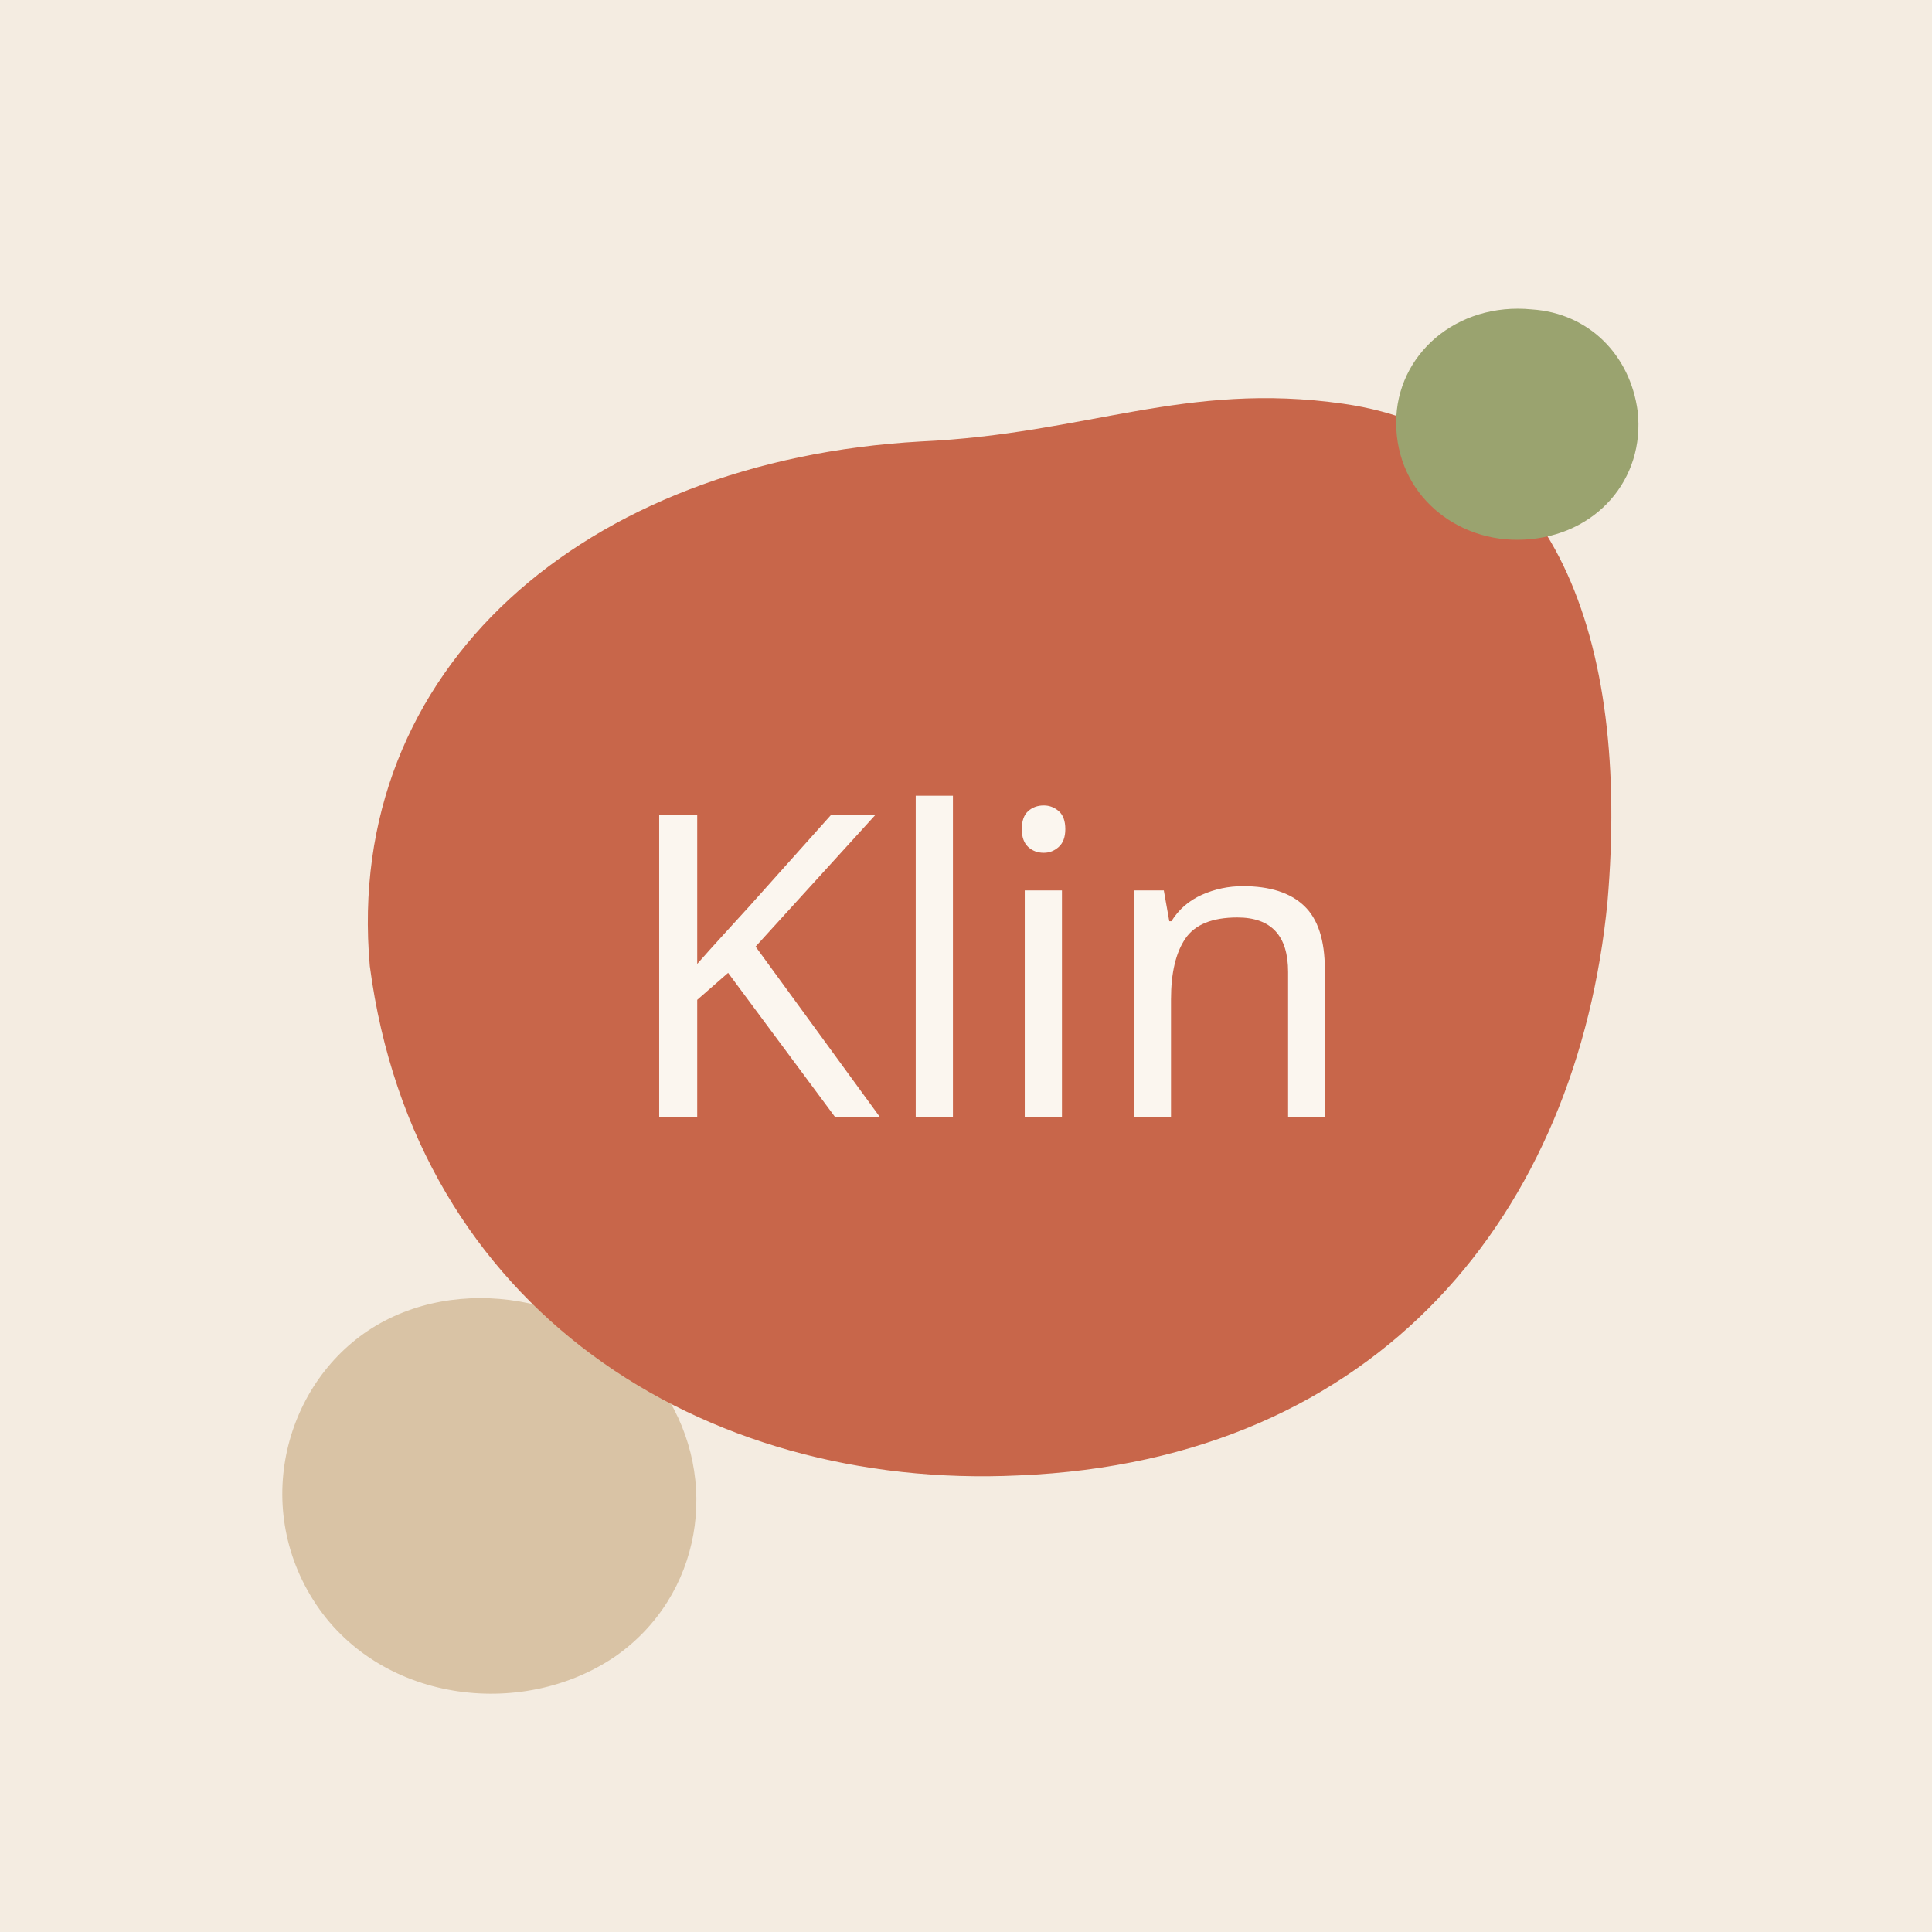
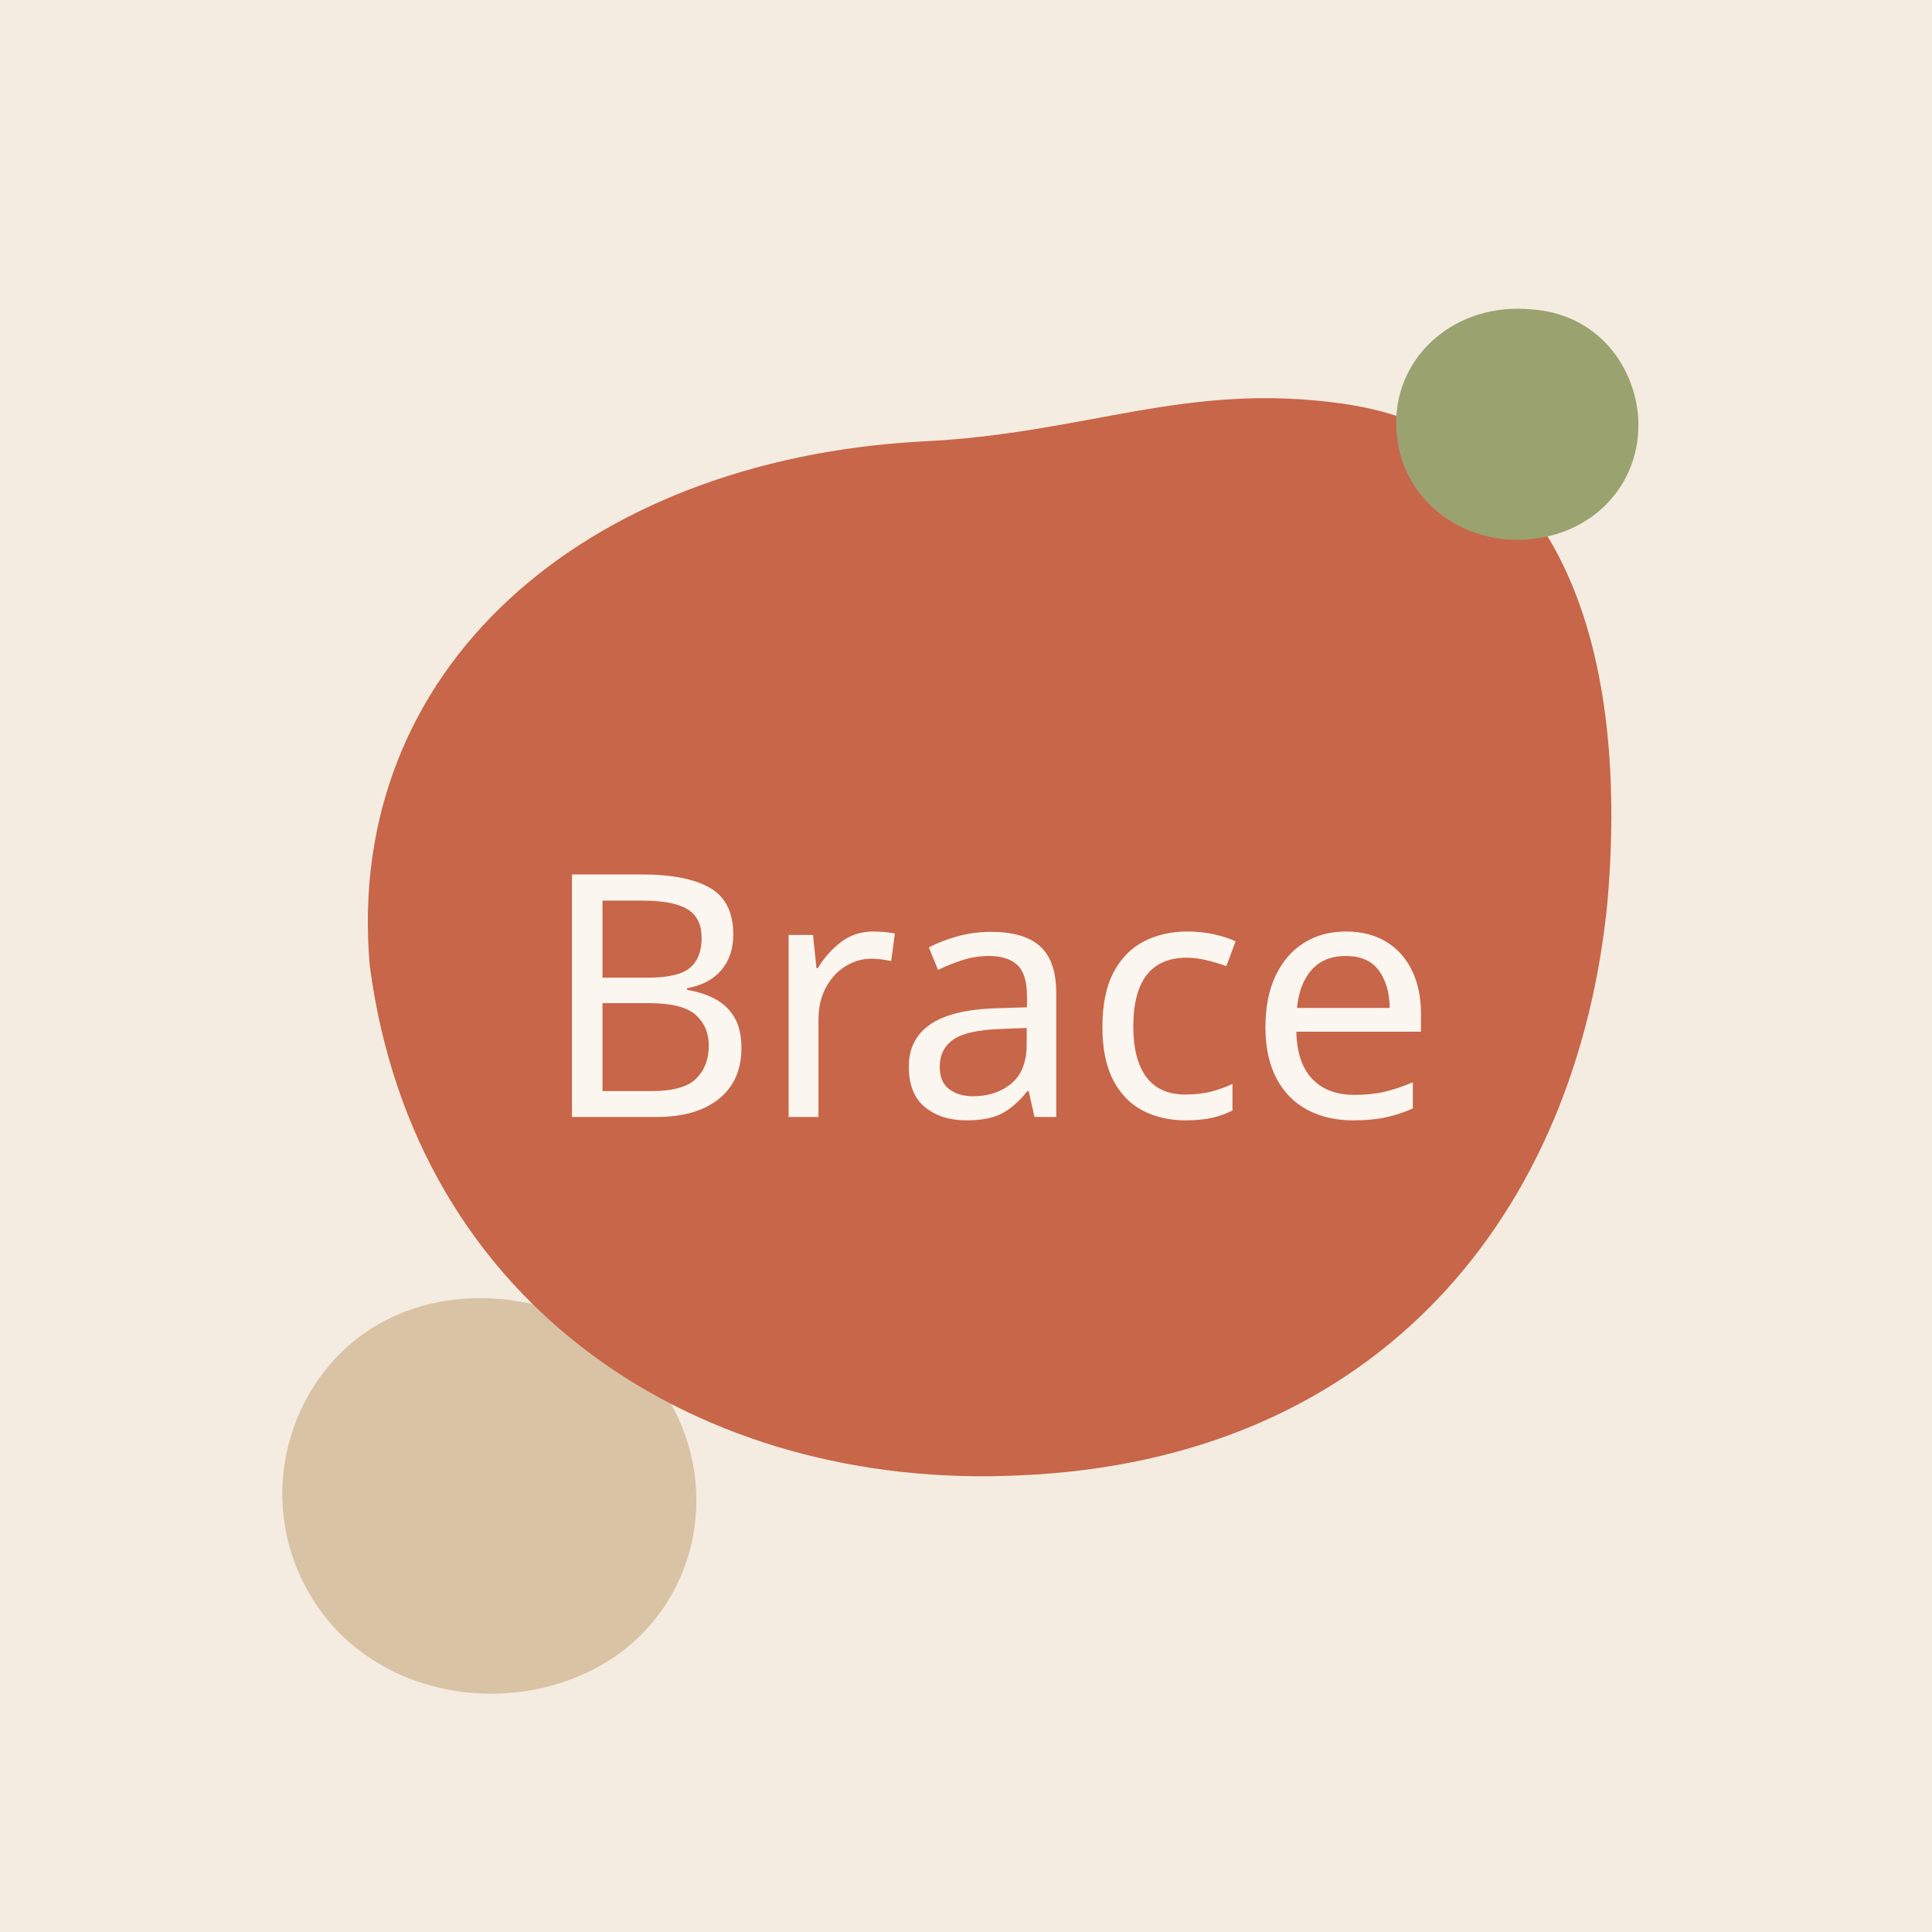
<svg xmlns="http://www.w3.org/2000/svg" viewBox="0 0 512 512" width="512" height="512">
  <rect width="512" height="512" fill="#F4ECE1" />
  <path fill="#D9C3A5" d="M102 350c-25 13-36 47-19 74 17 27 55 32 80 15 23-16 28-47 13-70-15-23-49-32-74-19z" />
  <path fill="#C8664A" d="M98 256c-7-79 57-134 146-139 44-2 70-16 112-10 56 8 76 62 70 132-8 82-60 148-156 152-84 4-160-44-172-135z" />
  <path fill="#9AA36F" d="M406 82c-20-2-36 12-36 30 0 19 16 32 34 31 19-1 32-16 30-34-2-15-13-26-28-27z" />
-   <text x="262" y="296" text-anchor="middle" font-family="Freckle Face" font-size="112" fill="#FBF6EF">Klin</text>
+   <text x="262" y="296" text-anchor="middle" font-family="Freckle Face" font-size="90" fill="#FBF6EF">Brace</text>
</svg>
